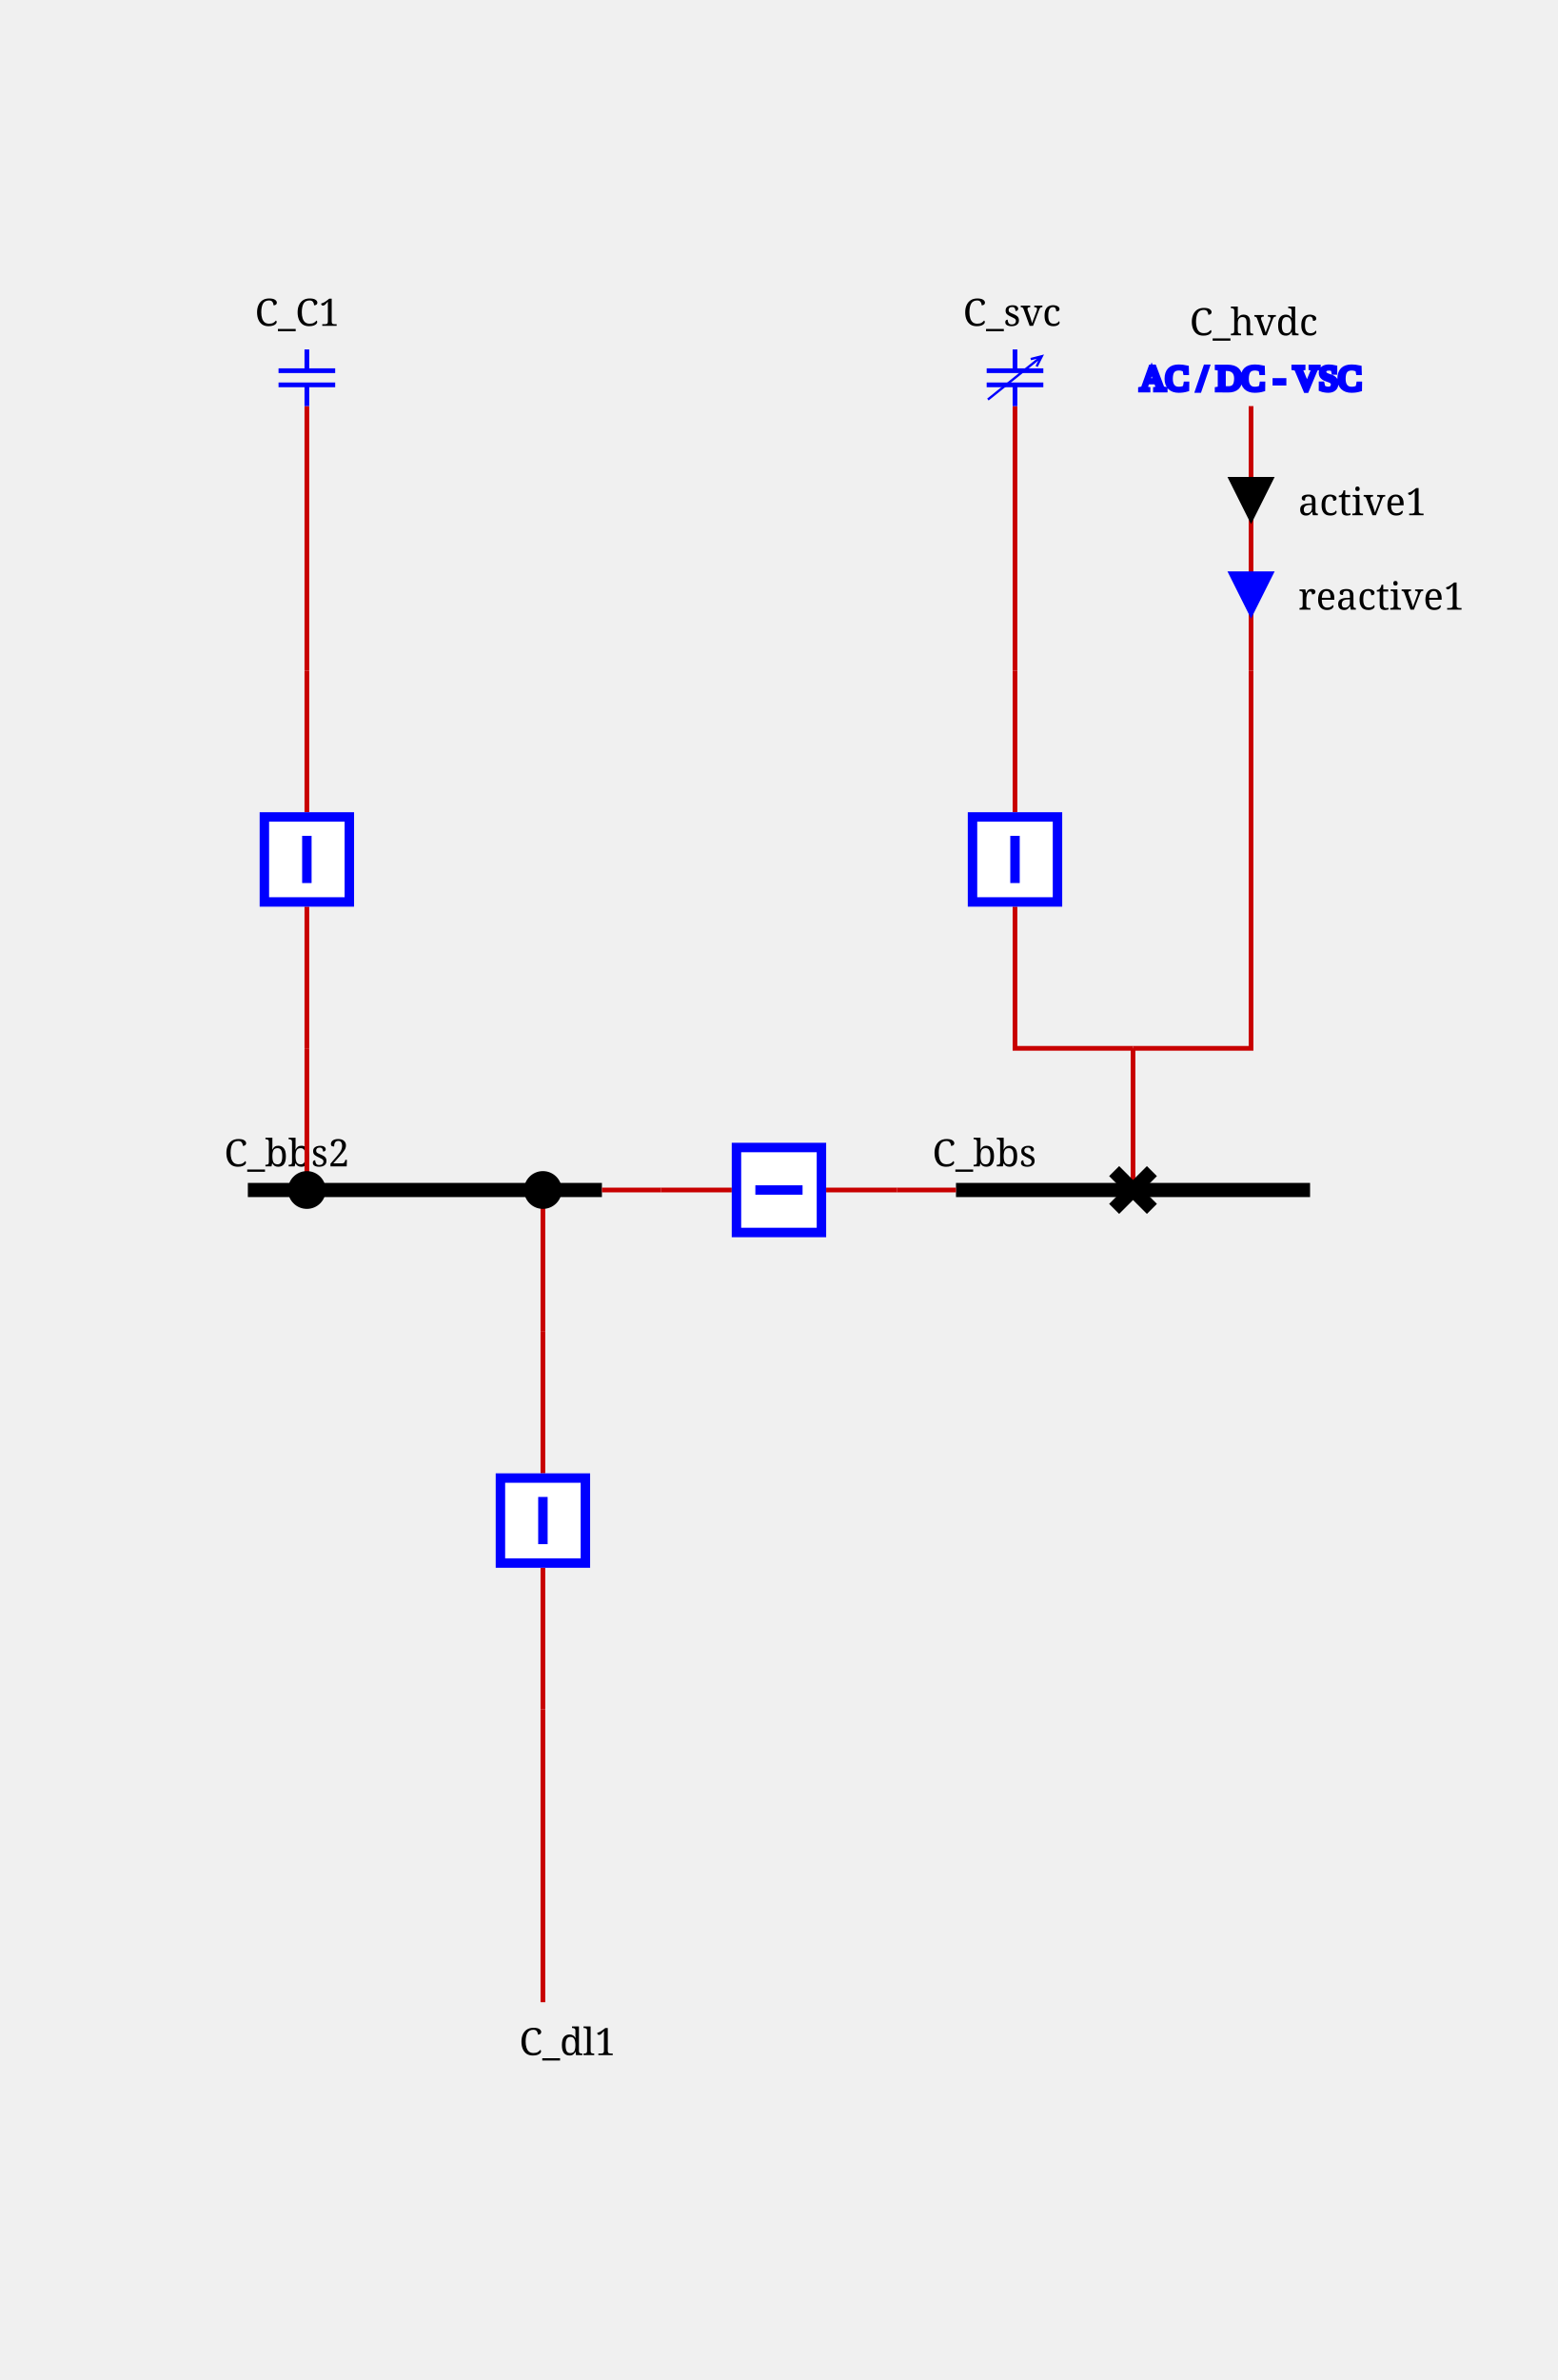
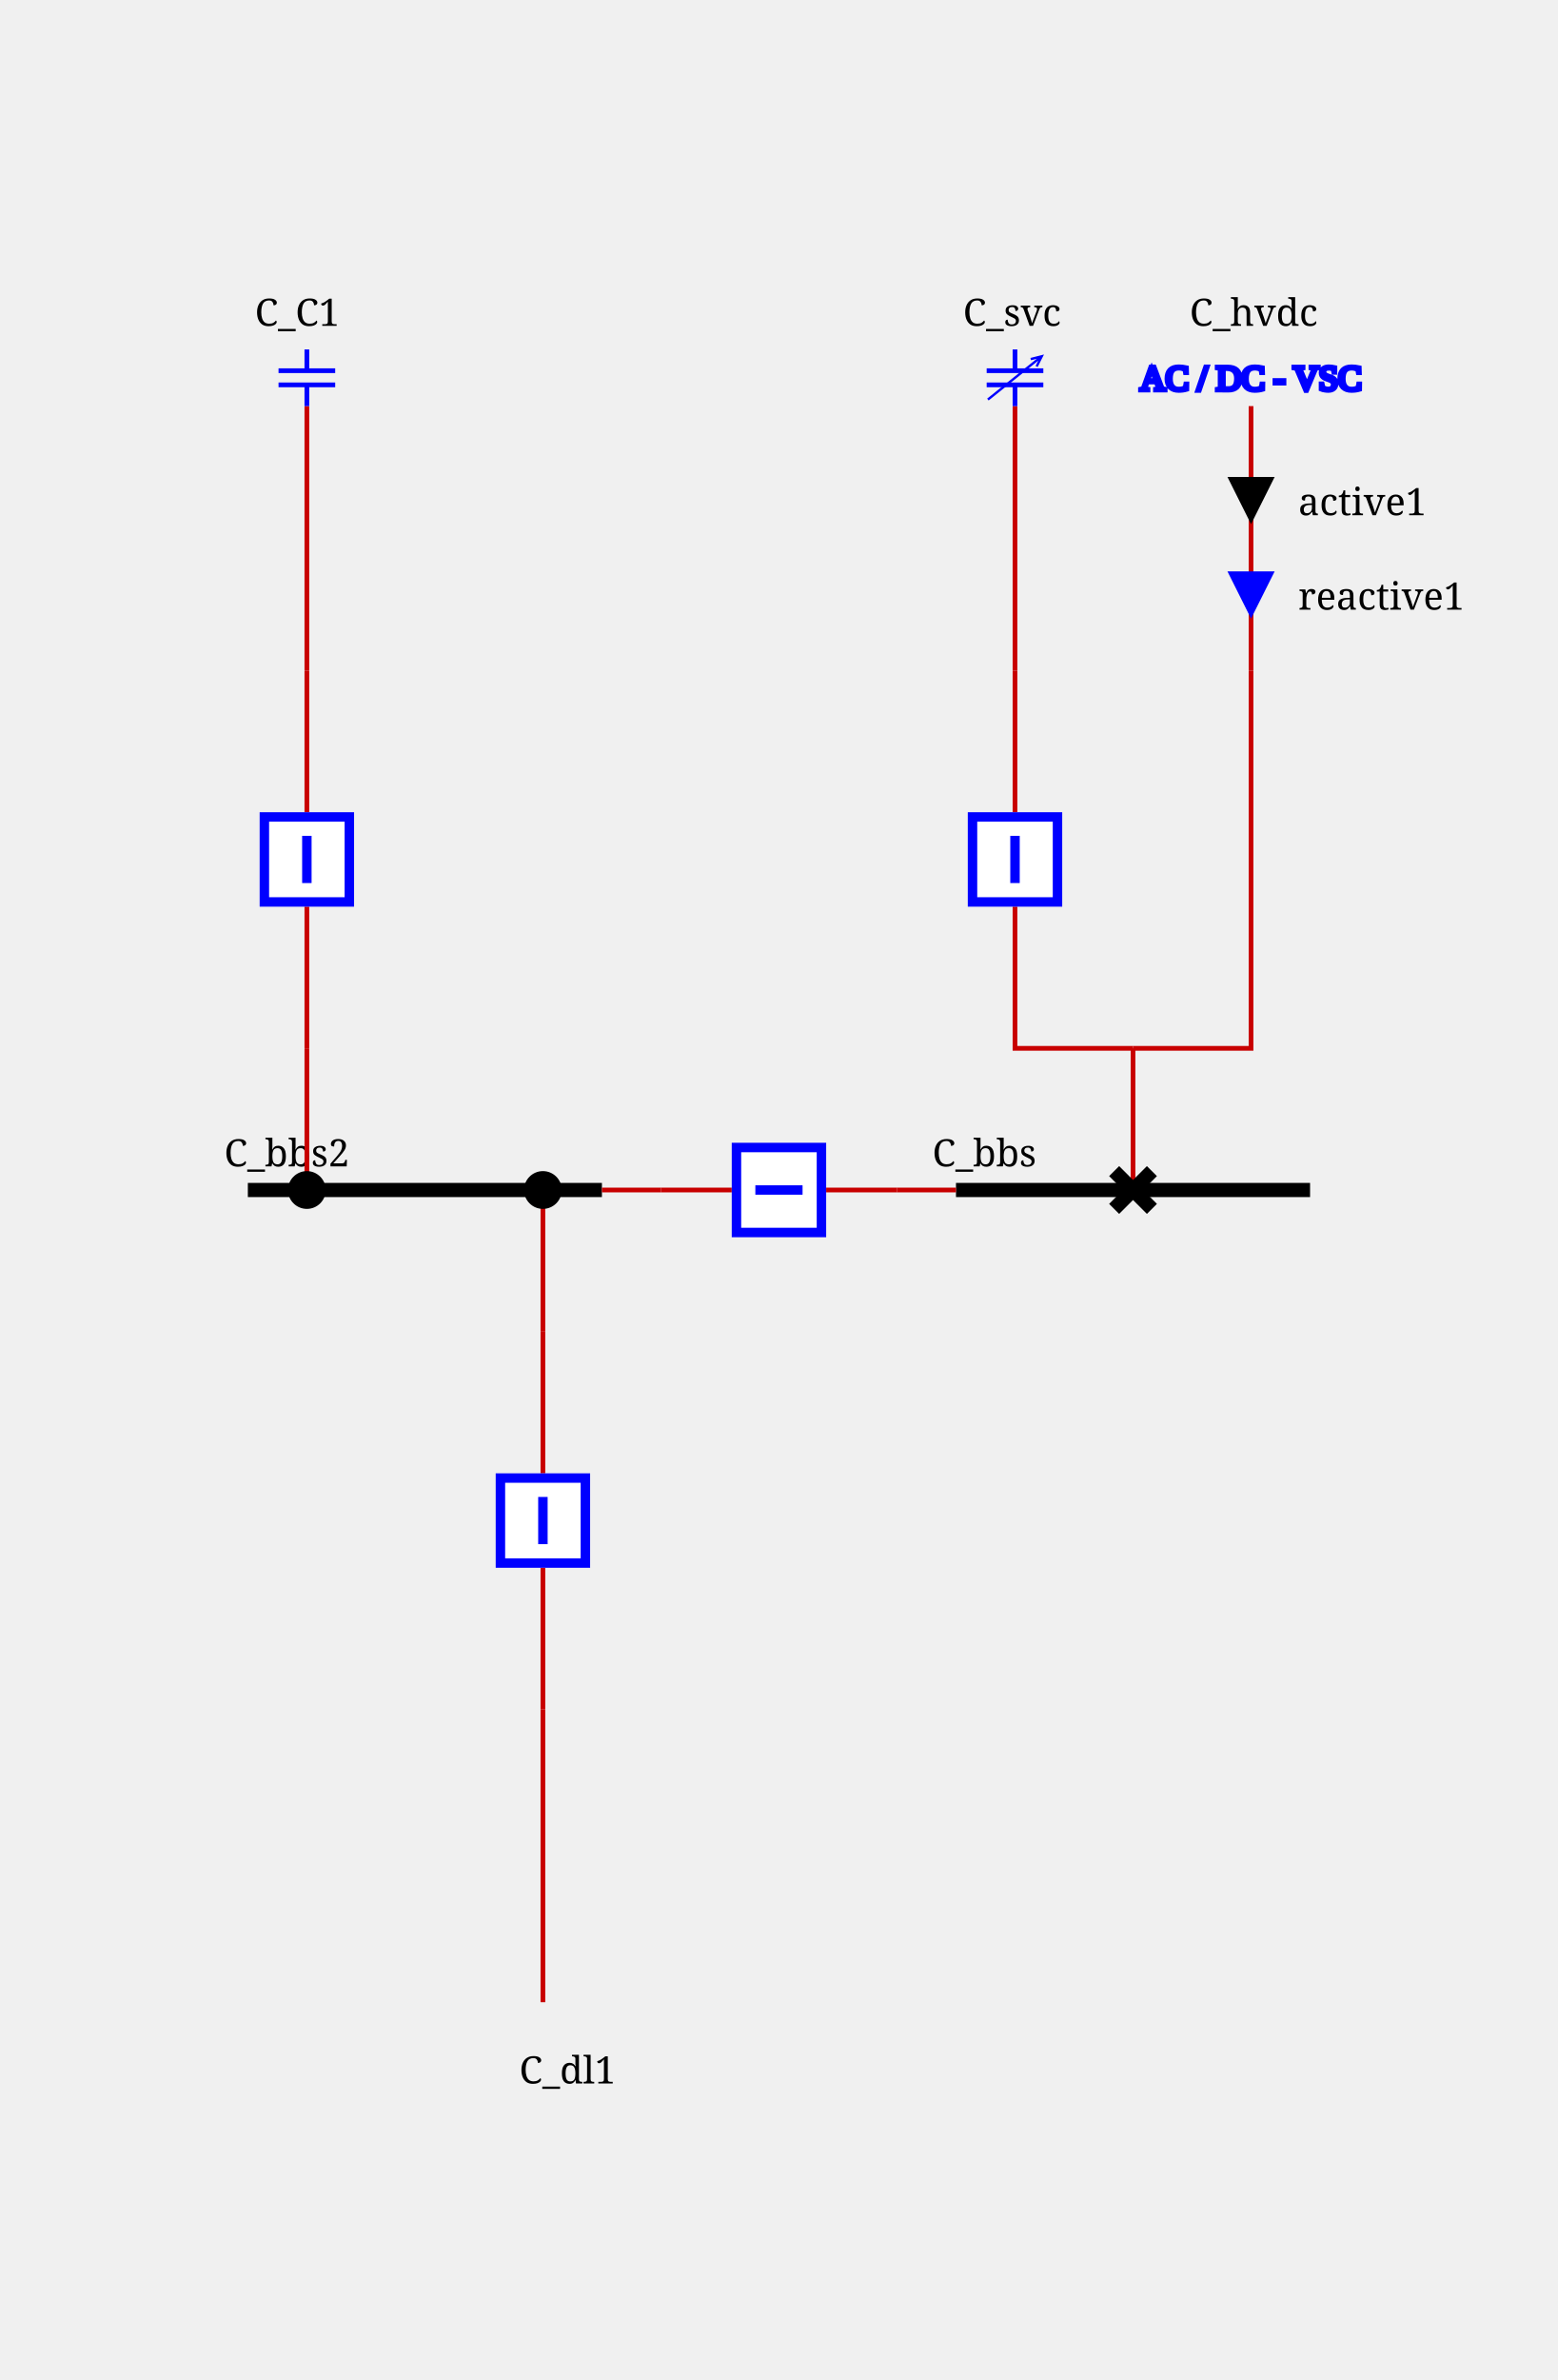
<svg xmlns="http://www.w3.org/2000/svg" height="504.0" viewBox="0 0 330.0 504.0" width="330.0">
  <style>/* ----------------------------------------------------------------------- */
/* File: tautologies.css ------------------------------------------------- */
.sld-out .sld-arrow-in {visibility: hidden}
.sld-in .sld-arrow-out {visibility: hidden}
.sld-closed .sld-sw-open {visibility: hidden}
.sld-open .sld-sw-closed {visibility: hidden}
.sld-hidden-node {visibility: hidden}
.sld-top-feeder .sld-label {dominant-baseline: auto}
.sld-bottom-feeder .sld-label {dominant-baseline: hanging}
.sld-active-power .sld-label {dominant-baseline: mathematical}
.sld-reactive-power .sld-label {dominant-baseline: mathematical}
.sld-current .sld-label {dominant-baseline: mathematical}
/* ----------------------------------------------------------------------- */
/* File: topologicalBaseVoltages.css ------------------------------------- */
.sld-disconnected {--sld-vl-color: #808080}
.sld-vl300to500.sld-bus-0 {--sld-vl-color: #FF0000}
.sld-vl300to500.sld-bus-1 {--sld-vl-color: #7F6C00}
.sld-vl300to500.sld-bus-2 {--sld-vl-color: #F6B2FF}
.sld-vl300to500.sld-bus-3 {--sld-vl-color: #996700}
.sld-vl300to500.sld-bus-4 {--sld-vl-color: #FF85EB}
.sld-vl300to500.sld-bus-5 {--sld-vl-color: #B25B00}
.sld-vl300to500.sld-bus-6 {--sld-vl-color: #FF59B5}
.sld-vl300to500.sld-bus-7 {--sld-vl-color: #CC4400}
.sld-vl300to500.sld-bus-8 {--sld-vl-color: #FF2C67}
.sld-vl300to500.sld-bus-9 {--sld-vl-color: #E52600}
.sld-vl180to300.sld-bus-0 {--sld-vl-color: #218B21}
.sld-vl180to300.sld-bus-1 {--sld-vl-color: #0D4940}
.sld-vl180to300.sld-bus-2 {--sld-vl-color: #DFDAB9}
.sld-vl180to300.sld-bus-3 {--sld-vl-color: #105640}
.sld-vl180to300.sld-bus-4 {--sld-vl-color: #C2CB92}
.sld-vl180to300.sld-bus-5 {--sld-vl-color: #14643C}
.sld-vl180to300.sld-bus-6 {--sld-vl-color: #95B66B}
.sld-vl180to300.sld-bus-7 {--sld-vl-color: #187036}
.sld-vl180to300.sld-bus-8 {--sld-vl-color: #5FA046}
.sld-vl180to300.sld-bus-9 {--sld-vl-color: #1C7E2D}
.sld-vl120to180.sld-bus-0 {--sld-vl-color: #00AFAE}
.sld-vl120to180.sld-bus-1 {--sld-vl-color: #000D58}
.sld-vl120to180.sld-bus-2 {--sld-vl-color: #B8E7B2}
.sld-vl120to180.sld-bus-3 {--sld-vl-color: #002169}
.sld-vl120to180.sld-bus-4 {--sld-vl-color: #85D993}
.sld-vl120to180.sld-bus-5 {--sld-vl-color: #003C7B}
.sld-vl120to180.sld-bus-6 {--sld-vl-color: #59CB8B}
.sld-vl120to180.sld-bus-7 {--sld-vl-color: #005C8C}
.sld-vl120to180.sld-bus-8 {--sld-vl-color: #2CBD94}
.sld-vl120to180.sld-bus-9 {--sld-vl-color: #00839E}
.sld-vl70to120.sld-bus-0 {--sld-vl-color: #CC5500}
.sld-vl70to120.sld-bus-1 {--sld-vl-color: #4A6600}
.sld-vl70to120.sld-bus-2 {--sld-vl-color: #EFB2DD}
.sld-vl70to120.sld-bus-3 {--sld-vl-color: #6E7A00}
.sld-vl70to120.sld-bus-4 {--sld-vl-color: #E685AE}
.sld-vl70to120.sld-bus-5 {--sld-vl-color: #8E8400}
.sld-vl70to120.sld-bus-6 {--sld-vl-color: #DD596B}
.sld-vl70to120.sld-bus-7 {--sld-vl-color: #A37B00}
.sld-vl70to120.sld-bus-8 {--sld-vl-color: #D4432C}
.sld-vl70to120.sld-bus-9 {--sld-vl-color: #B76B00}
.sld-vl50to70.sld-bus-0 {--sld-vl-color: #A020EF}
.sld-vl50to70.sld-bus-1 {--sld-vl-color: #7F0848}
.sld-vl50to70.sld-bus-2 {--sld-vl-color: #B7DBFE}
.sld-vl50to70.sld-bus-3 {--sld-vl-color: #960C6D}
.sld-vl50to70.sld-bus-4 {--sld-vl-color: #8DA6FE}
.sld-vl50to70.sld-bus-5 {--sld-vl-color: #AD109A}
.sld-vl50to70.sld-bus-6 {--sld-vl-color: #6F66FB}
.sld-vl50to70.sld-bus-7 {--sld-vl-color: #BC14C4}
.sld-vl50to70.sld-bus-8 {--sld-vl-color: #7F42F6}
.sld-vl50to70.sld-bus-9 {--sld-vl-color: #B11AD9}
.sld-vl30to50.sld-bus-0 {--sld-vl-color: #FF8290}
.sld-vl30to50.sld-bus-1 {--sld-vl-color: #7F6F41}
.sld-vl30to50.sld-bus-2 {--sld-vl-color: #F6D9FF}
.sld-vl30to50.sld-bus-3 {--sld-vl-color: #99784E}
.sld-vl30to50.sld-bus-4 {--sld-vl-color: #FFC3FB}
.sld-vl30to50.sld-bus-5 {--sld-vl-color: #B27D5B}
.sld-vl30to50.sld-bus-6 {--sld-vl-color: #FFADE3}
.sld-vl30to50.sld-bus-7 {--sld-vl-color: #CC7E68}
.sld-vl30to50.sld-bus-8 {--sld-vl-color: #FF97BF}
.sld-vl30to50.sld-bus-9 {--sld-vl-color: #E57B75}
.sld-vl0to30.sld-bus-0 {--sld-vl-color: #AAAE27}
.sld-vl0to30.sld-bus-1 {--sld-vl-color: #195B0F}
.sld-vl0to30.sld-bus-2 {--sld-vl-color: #EABABE}
.sld-vl0to30.sld-bus-3 {--sld-vl-color: #2D6C13}
.sld-vl0to30.sld-bus-4 {--sld-vl-color: #DDA193}
.sld-vl0to30.sld-bus-5 {--sld-vl-color: #477D17}
.sld-vl0to30.sld-bus-6 {--sld-vl-color: #CE9A6E}
.sld-vl0to30.sld-bus-7 {--sld-vl-color: #648D1C}
.sld-vl0to30.sld-bus-8 {--sld-vl-color: #BEA04A}
.sld-vl0to30.sld-bus-9 {--sld-vl-color: #869D22}
/* ----------------------------------------------------------------------- */
/* File : highlightLineStates.css ---------------------------------------- */
.sld-wire.sld-feeder-disconnected {stroke: black}
.sld-wire.sld-feeder-connected-disconnected {stroke-dasharray: 3,3}
.sld-wire.sld-feeder-disconnected-connected {stroke: black; stroke-dasharray: 3,3}
.sld-busbar-section.sld-bus-disconnected {stroke-dasharray: 3,3}
/* ----------------------------------------------------------------------- */
/* File : components.css ------------------------------------------------- */
/* Stroke black */
.sld-disconnector {stroke-width: 3; stroke: black; fill: none}
/* Stroke blue */
.sld-breaker {stroke-width: 2; stroke: blue; fill:white}
.sld-load-break-switch {stroke: blue; fill: white}
/* Stroke --sld-vl-color with fallback black */
.sld-bus-connection {fill: var(--sld-vl-color, black)}
.sld-cell-shape-flat .sld-bus-connection {visibility: hidden}
.sld-busbar-section {stroke: var(--sld-vl-color, black); stroke-width: 3; fill: none}
/* Stroke --sld-vl-color with fallback red */
.sld-wire {stroke: var(--sld-vl-color, #c80000); fill: none}
.sld-wire.sld-dangling-line {stroke-width: 2px}
.sld-wire.sld-tie-line {stroke-width: 2px}
/* Stroke --sld-vl-color with fallback blue */
.sld-load {stroke: var(--sld-vl-color, blue); fill: none}
.sld-battery {stroke: var(--sld-vl-color, blue); fill: none}
.sld-generator {stroke: var(--sld-vl-color, blue); fill: none}
.sld-two-wt {stroke: var(--sld-vl-color, blue); fill: none}
.sld-three-wt {stroke: var(--sld-vl-color, blue); fill: none}
.sld-winding {stroke: var(--sld-vl-color, blue); fill: none}
.sld-capacitor {stroke: var(--sld-vl-color, blue); fill: none}
.sld-inductor {stroke: var(--sld-vl-color, blue); fill: none}
.sld-pst {stroke: var(--sld-vl-color, blue); fill: none}
.sld-pst-arrow {stroke: black; fill: none}
.sld-svc {stroke: var(--sld-vl-color, blue); fill: none}
.sld-vsc {stroke: var(--sld-vl-color, blue); font-size: 7.43px; fill: none}
.sld-lcc {stroke: var(--sld-vl-color, blue); font-size: 7.43px; fill: none}
.sld-ground {stroke: var(--sld-vl-color, blue); fill: none}
/* Stroke none &amp; fill: --sld-vl-color */
.sld-node-infos {stroke: none; fill: var(--sld-vl-color, black)}
/* Stroke none &amp; fill: black */
.sld-node {stroke: none; fill: black}
.sld-flash {stroke: none; fill: black}
.sld-lock {stroke: none; fill: black}
.sld-unknown {stroke: none; fill: black}
/* Fonts */
.sld-label {stroke: none; fill: black; font: 8px serif}
.sld-bus-legend-info {font: 10px serif}
.sld-graph-label {font: 12px serif}
/* Specific */
.sld-grid {stroke: #003700; stroke-dasharray: 1,10}
.sld-feeder-info.sld-active-power {fill:black}
.sld-feeder-info.sld-reactive-power {fill:blue}
.sld-feeder-info.sld-current {fill:purple}
.sld-frame {fill: var(--sld-background-color, transparent)}
/* Stroke maroon for fictitious switch */
.sld-breaker.sld-fictitious {stroke: maroon}
.sld-disconnector.sld-fictitious {stroke: maroon}
.sld-load-break-switch.sld-fictitious {stroke: maroon}
.sld-busbar-section.sld-fictitious {stroke: var(--sld-vl-color, #c80000); stroke-width: 1}
/* ground disconnector specific */
.sld-ground-disconnection-attach {stroke: var(--sld-vl-color, #c80000); fill: none}
.sld-open .sld-ground-disconnection-ground {stroke: black; fill: none}
.sld-closed .sld-ground-disconnection-ground {stroke: var(--sld-vl-color, #c80000); fill: none}
.sld-ground-disconnection .sld-sw-open {stroke: black; fill: none}
.sld-ground-disconnection .sld-sw-closed {stroke: black; fill: none}
</style>
  <rect class="sld-frame" height="100%" width="100%" />
  <g>
    <g class="sld-voltage-level" id="idvl">
      <g class="sld-busbar-section sld-vl300to500 sld-bus-0" id="idbbs" transform="translate(202.5,252.0)">
        <line x1="0" x2="75.0" y1="0" y2="0" />
        <text class="sld-label" id="idbbs_95_NW_95_LABEL" x="-5.0" y="-5.0">C_bbs</text>
      </g>
      <g class="sld-busbar-section sld-vl300to500 sld-bus-0" id="idbbs2" transform="translate(52.5,252.0)">
        <line x1="0" x2="75.0" y1="0" y2="0" />
        <text class="sld-label" id="idbbs2_95_NW_95_LABEL" x="-5.0" y="-5.0">C_bbs2</text>
      </g>
      <g class="sld-intern-cell sld-cell-shape-flat" id="idINTERN_32_0">
        <g class="sld-wire sld-vl300to500 sld-bus-0" id="_95_vl_95_bbs_95_BUSCO_95_bbs_95_bt">
          <polyline points="202.5,252.0,190.0,252.0" />
        </g>
        <g class="sld-wire sld-vl300to500 sld-bus-0" id="_95_vl_95_INTERNAL_95_vl_95_BUSCO_95_bbs_95_bt_45_bt_95_bt">
          <polyline points="190.0,252.0,175.0,252.0" />
        </g>
        <g class="sld-wire sld-vl300to500 sld-bus-0" id="_95_vl_95_bt_95_INTERNAL_95_vl_95_BUSCO_95_bbs2_95_bt_45_bt">
          <polyline points="155.0,252.0,140.0,252.0" />
        </g>
        <g class="sld-wire sld-vl300to500 sld-bus-0" id="_95_vl_95_BUSCO_95_bbs2_95_bt_95_bbs2">
          <polyline points="140.0,252.0,127.5,252.0" />
        </g>
        <g class="sld-bus-connection sld-fictitious sld-vl300to500 sld-bus-0" id="idBUSCO_95_bbs_95_bt" transform="translate(186.0,248.0)">
          <circle cx="4" cy="4" r="4" />
        </g>
        <g class="sld-node sld-hidden-node sld-fictitious sld-vl300to500 sld-bus-0" id="idINTERNAL_95_vl_95_BUSCO_95_bbs_95_bt_45_bt" transform="translate(186.0,248.0)">
          <circle cx="4" cy="4" r="4" />
        </g>
        <g class="sld-breaker sld-closed sld-vl300to500 sld-bus-0" id="idbt" transform="translate(155.0,242.0)">
          <path class="sld-sw-closed" d="M1,1 V19 H19 V1z M10,5 V15" transform="rotate(90.0,10.0,10.0)" />
          <path class="sld-sw-open" d="M1,1 V19 H19 V1z M5,10 H15" transform="rotate(90.0,10.0,10.0)" />
        </g>
        <g class="sld-node sld-hidden-node sld-fictitious sld-vl300to500 sld-bus-0" id="idINTERNAL_95_vl_95_BUSCO_95_bbs2_95_bt_45_bt" transform="translate(136.0,248.0)">
          <circle cx="4" cy="4" r="4" />
        </g>
        <g class="sld-bus-connection sld-fictitious sld-vl300to500 sld-bus-0" id="idBUSCO_95_bbs2_95_bt" transform="translate(136.0,248.0)">
          <circle cx="4" cy="4" r="4" />
        </g>
      </g>
      <g class="sld-extern-cell sld-cell-direction-top" id="idEXTERN_32_1">
        <g class="sld-wire sld-vl300to500 sld-bus-0" id="_95_vl_95_d_95_INTERNAL_95_vl_95_d_45_vsc">
          <polyline points="240.0,252.0,240.0,222.0" />
        </g>
        <g class="sld-wire sld-vl300to500 sld-bus-0" id="_95_vl_95_INTERNAL_95_vl_95_d_45_vsc_95_b">
          <polyline points="240.0,222.0,215.0,222.0,215.0,192.0" />
        </g>
        <g class="sld-wire sld-vl300to500 sld-bus-0" id="_95_vl_95_INTERNAL_95_vl_95_d_45_vsc_95_INTERNAL_95_vl_95_vsc">
          <polyline points="240.0,222.0,265.0,222.0,265.0,142.0" />
        </g>
        <g class="sld-wire sld-vl300to500 sld-bus-0" id="_95_vl_95_b_95_INTERNAL_95_vl_95_svc">
          <polyline points="215.0,172.0,215.0,142.0" />
        </g>
        <g class="sld-wire sld-vl300to500 sld-bus-0" id="_95_vl_95_INTERNAL_95_vl_95_svc_95_svc">
          <polyline points="215.0,142.0,215.0,86.0" />
        </g>
        <g class="sld-wire sld-vl300to500 sld-bus-0" id="_95_vl_95_INTERNAL_95_vl_95_vsc_95_vsc">
          <polyline points="265.0,142.0,265.0,86.0" />
        </g>
        <g class="sld-feeder-info sld-in sld-active-power" id="idvsc_95_ARROW_95_ACTIVE" transform="translate(260.0,101.0)">
          <polygon class="sld-arrow-out" points="5,0 10,10 0,10" />
          <polygon class="sld-arrow-in" points="0,0 10,0 5,10" />
          <text class="sld-label" x="15.0" y="5.0">active1</text>
        </g>
        <g class="sld-feeder-info sld-in sld-reactive-power" id="idvsc_95_ARROW_95_REACTIVE" transform="translate(260.0,121.0)">
          <polygon class="sld-arrow-out" points="5,0 10,10 0,10" />
          <polygon class="sld-arrow-in" points="0,0 10,0 5,10" />
          <text class="sld-label" x="15.0" y="5.0">reactive1</text>
        </g>
        <g class="sld-disconnector sld-closed sld-vl300to500 sld-bus-0" id="idd" transform="translate(236.0,248.0)">
          <path class="sld-sw-closed" d="M0,0 8,8 M8,0 0,8" />
          <path class="sld-sw-open" d="M8,0 0,8" />
        </g>
        <g class="sld-node sld-hidden-node sld-fictitious sld-vl300to500 sld-bus-0" id="idINTERNAL_95_vl_95_d_45_vsc" transform="translate(236.0,218.0)">
          <circle cx="4" cy="4" r="4" />
        </g>
        <g class="sld-breaker sld-closed sld-vl300to500 sld-bus-0" id="idb" transform="translate(205.0,172.0)">
          <path class="sld-sw-closed" d="M1,1 V19 H19 V1z M10,5 V15" />
          <path class="sld-sw-open" d="M1,1 V19 H19 V1z M5,10 H15" />
        </g>
        <g class="sld-node sld-hidden-node sld-fictitious sld-vl300to500 sld-bus-0" id="idINTERNAL_95_vl_95_svc" transform="translate(211.0,138.0)">
          <circle cx="4" cy="4" r="4" />
        </g>
        <g class="sld-svc sld-top-feeder sld-vl300to500 sld-bus-0" id="idsvc" transform="translate(209.0,74.0)">
          <path d="M 6,0 V 4.5 M 0,4.5 H 12 M 0,7.5 H 12 M 6,7.5 V 12" />
          <path d="M 0.256,10.611 11.671,1.448 M 9.329,2.045 11.671,1.448 10.581,3.605" style="fill:none;stroke:#0000ff;stroke-width:0.5;stroke-linejoin:miter" />
          <text class="sld-label" id="idsvc_95_N_95_LABEL" x="-5.0" y="-5.0">C_svc</text>
        </g>
        <g class="sld-node sld-hidden-node sld-fictitious sld-vl300to500 sld-bus-0" id="idINTERNAL_95_vl_95_vsc" transform="translate(261.0,138.0)">
          <circle cx="4" cy="4" r="4" />
        </g>
        <g class="sld-vsc sld-top-feeder sld-vl300to500 sld-bus-0" id="idvsc" transform="translate(257.0,76.0)">
          <text x="-15.5" y="6.6">AC / DC - VSC</text>
-           <text class="sld-label" id="idvsc_95_N_95_LABEL" x="-5.0" y="-5.0">C_hvdc</text>
+           <text class="sld-label" id="idvsc_95_N_95_LABEL" x="-5.0" y="-7.0">C_hvdc</text>
        </g>
      </g>
      <g class="sld-extern-cell sld-cell-direction-top" id="idEXTERN_32_2">
        <g class="sld-wire sld-vl300to500 sld-bus-0" id="_95_vl_95_BUSCO_95_bbs2_95_b2_95_INTERNAL_95_vl_95_BUSCO_95_bbs2_95_b2_45_b2">
          <polyline points="65.0,252.0,65.0,222.0" />
        </g>
        <g class="sld-wire sld-vl300to500 sld-bus-0" id="_95_vl_95_INTERNAL_95_vl_95_BUSCO_95_bbs2_95_b2_45_b2_95_b2">
          <polyline points="65.0,222.0,65.0,192.0" />
        </g>
        <g class="sld-wire sld-vl300to500 sld-bus-0" id="_95_vl_95_b2_95_INTERNAL_95_vl_95_C1">
          <polyline points="65.0,172.0,65.0,142.0" />
        </g>
        <g class="sld-wire sld-vl300to500 sld-bus-0" id="_95_vl_95_INTERNAL_95_vl_95_C1_95_C1">
          <polyline points="65.0,142.0,65.0,86.0" />
        </g>
        <g class="sld-bus-connection sld-fictitious sld-vl300to500 sld-bus-0" id="idBUSCO_95_bbs2_95_b2" transform="translate(61.0,248.0)">
          <circle cx="4" cy="4" r="4" />
        </g>
        <g class="sld-node sld-hidden-node sld-fictitious sld-vl300to500 sld-bus-0" id="idINTERNAL_95_vl_95_BUSCO_95_bbs2_95_b2_45_b2" transform="translate(61.0,218.0)">
          <circle cx="4" cy="4" r="4" />
        </g>
        <g class="sld-breaker sld-closed sld-vl300to500 sld-bus-0" id="idb2" transform="translate(55.0,172.0)">
          <path class="sld-sw-closed" d="M1,1 V19 H19 V1z M10,5 V15" />
          <path class="sld-sw-open" d="M1,1 V19 H19 V1z M5,10 H15" />
        </g>
        <g class="sld-node sld-hidden-node sld-fictitious sld-vl300to500 sld-bus-0" id="idINTERNAL_95_vl_95_C1" transform="translate(61.0,138.0)">
          <circle cx="4" cy="4" r="4" />
        </g>
        <g class="sld-capacitor sld-top-feeder sld-vl300to500 sld-bus-0" id="idC1" transform="translate(59.0,74.0)">
          <line x1="6" x2="6" y1="0" y2="4.5" />
          <line x1="0" x2="12" y1="4.5" y2="4.5" />
          <line x1="0" x2="12" y1="7.5" y2="7.5" />
          <line x1="6" x2="6" y1="7.5" y2="12" />
          <text class="sld-label" id="idC1_95_N_95_LABEL" x="-5.0" y="-5.0">C_C1</text>
        </g>
      </g>
      <g class="sld-extern-cell sld-cell-direction-bottom" id="idEXTERN_32_3">
        <g class="sld-wire sld-vl300to500 sld-bus-0" id="_95_vl_95_BUSCO_95_bbs2_95_b3_95_INTERNAL_95_vl_95_BUSCO_95_bbs2_95_b3_45_b3">
          <polyline points="115.0,252.0,115.0,282.0" />
        </g>
        <g class="sld-wire sld-vl300to500 sld-bus-0" id="_95_vl_95_INTERNAL_95_vl_95_BUSCO_95_bbs2_95_b3_45_b3_95_b3">
          <polyline points="115.0,282.0,115.0,312.0" />
        </g>
        <g class="sld-wire sld-vl300to500 sld-bus-0" id="_95_vl_95_b3_95_INTERNAL_95_vl_95_dl1">
          <polyline points="115.0,332.0,115.0,362.0" />
        </g>
        <g class="sld-wire sld-vl300to500 sld-bus-0" id="_95_vl_95_INTERNAL_95_vl_95_dl1_95_dl1">
          <polyline points="115.0,362.0,115.0,424.0" />
        </g>
        <g class="sld-bus-connection sld-fictitious sld-vl300to500 sld-bus-0" id="idBUSCO_95_bbs2_95_b3" transform="translate(111.0,248.0)">
          <circle cx="4" cy="4" r="4" />
        </g>
        <g class="sld-node sld-hidden-node sld-fictitious sld-vl300to500 sld-bus-0" id="idINTERNAL_95_vl_95_BUSCO_95_bbs2_95_b3_45_b3" transform="translate(111.0,278.0)">
          <circle cx="4" cy="4" r="4" />
        </g>
        <g class="sld-breaker sld-closed sld-vl300to500 sld-bus-0" id="idb3" transform="translate(105.0,312.0)">
          <path class="sld-sw-closed" d="M1,1 V19 H19 V1z M10,5 V15" />
          <path class="sld-sw-open" d="M1,1 V19 H19 V1z M5,10 H15" />
        </g>
        <g class="sld-node sld-hidden-node sld-fictitious sld-vl300to500 sld-bus-0" id="idINTERNAL_95_vl_95_dl1" transform="translate(111.0,358.0)">
          <circle cx="4" cy="4" r="4" />
        </g>
        <g class="sld-bottom-feeder sld-vl300to500 sld-bus-0" id="iddl1" transform="translate(115.0,424.0)">
-           <text class="sld-label" id="iddl1_95_S_95_LABEL" x="-5.0" y="5.0">C_dl1</text>
+           <text class="sld-label" id="iddl1_95_S_95_LABEL" x="-5.0" y="11.0">C_dl1</text>
        </g>
      </g>
    </g>
  </g>
</svg>
